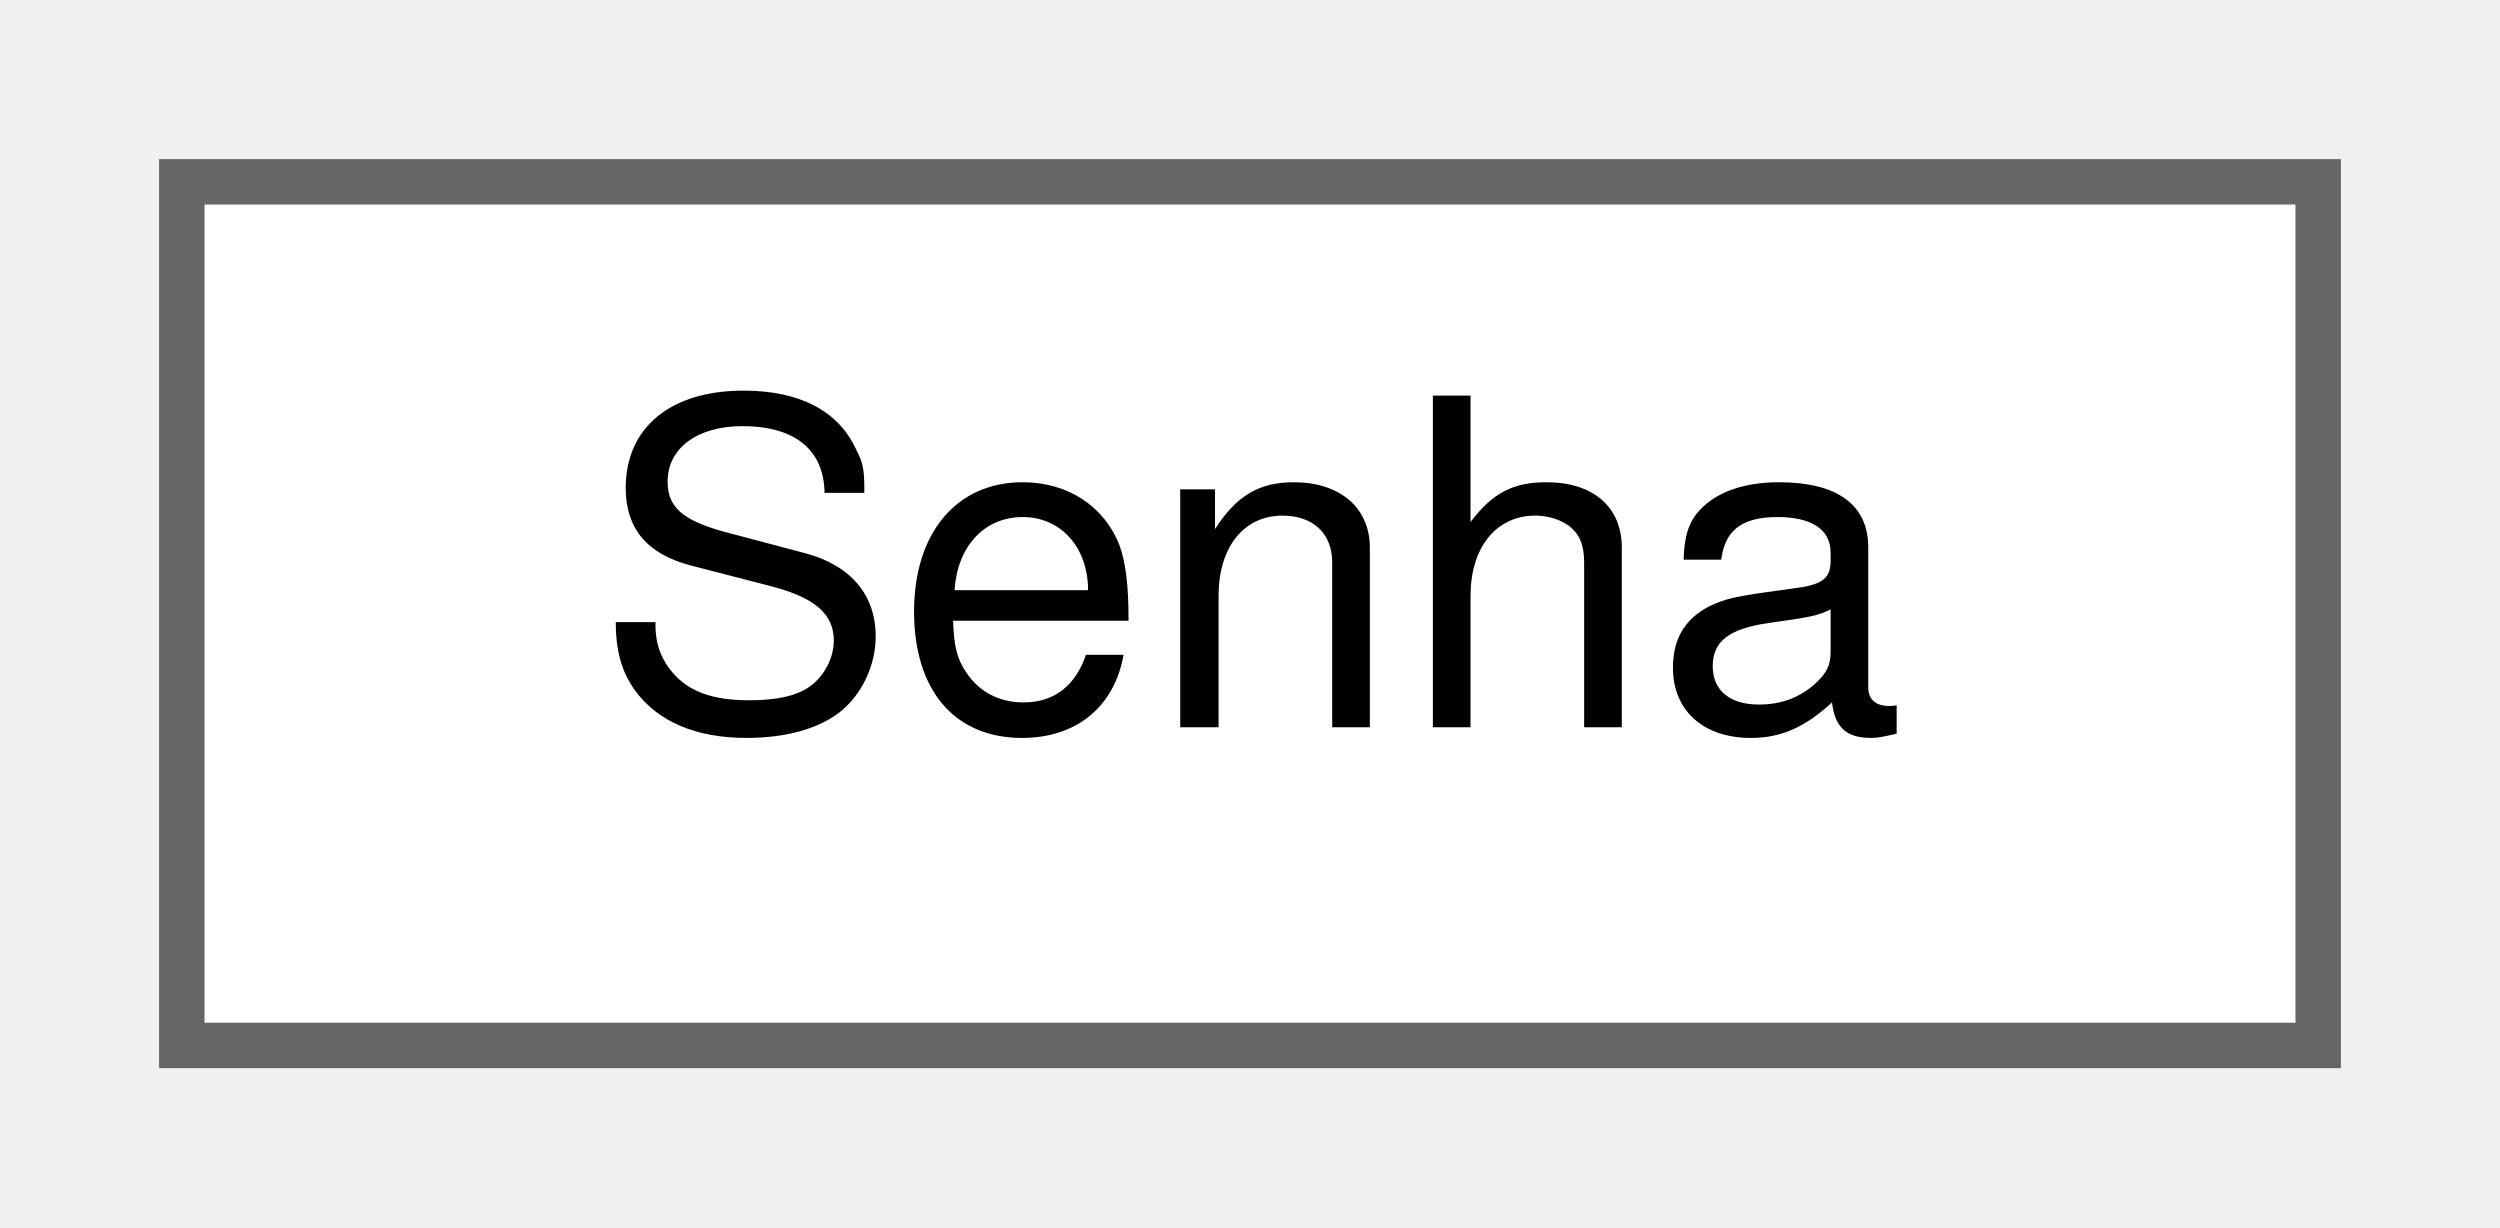
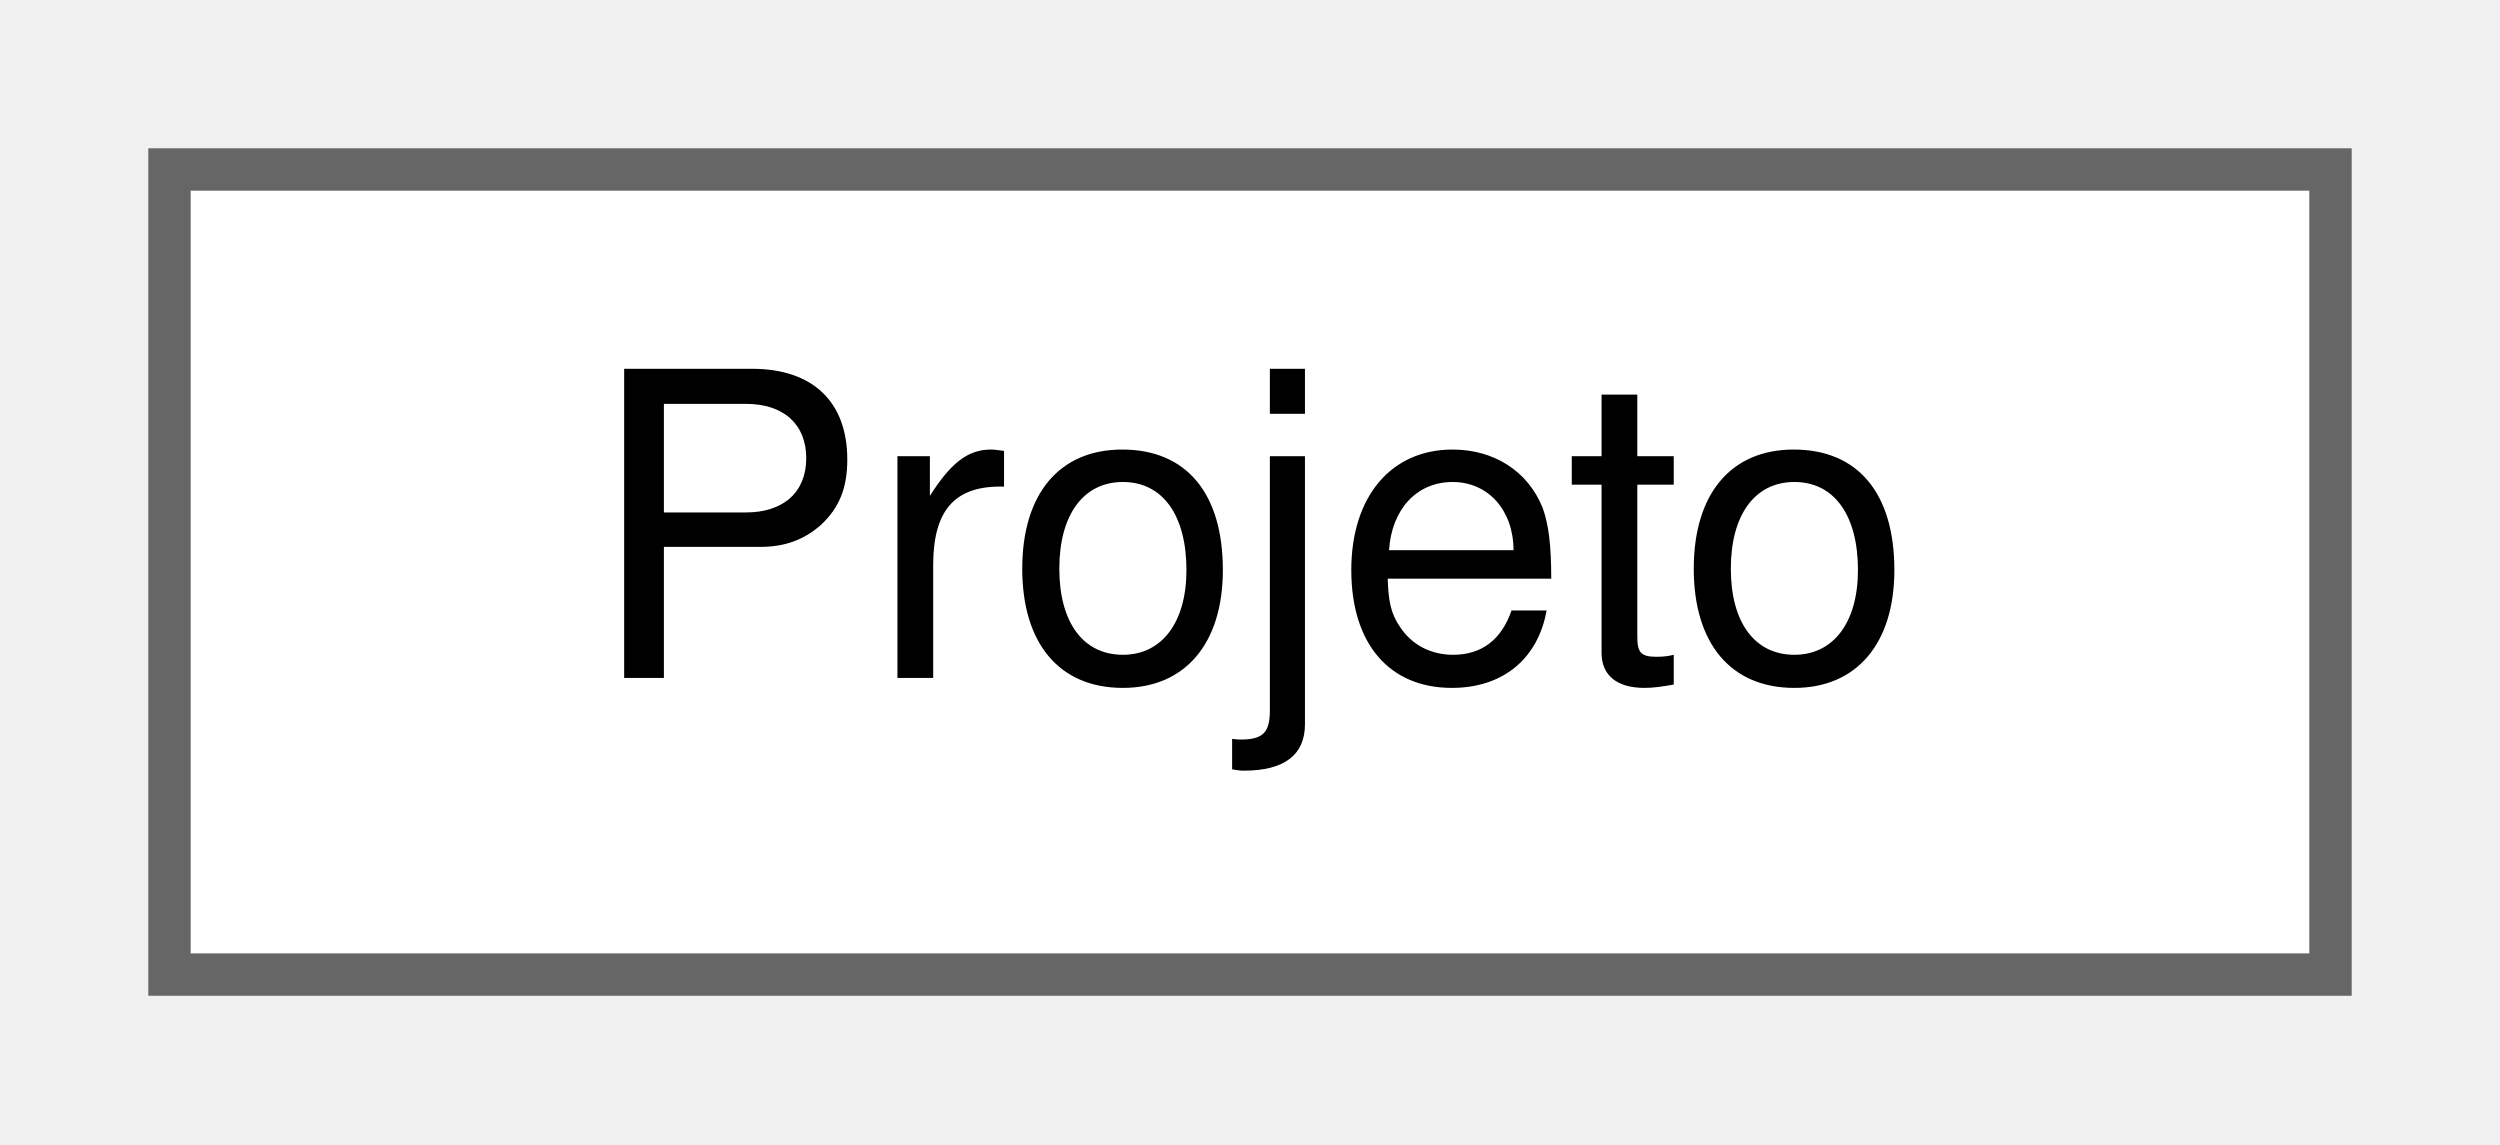
- <svg xmlns="http://www.w3.org/2000/svg" xmlns:xlink="http://www.w3.org/1999/xlink" width="55pt" height="27pt" viewBox="0.00 0.00 55.00 27.00">
+ <svg xmlns="http://www.w3.org/2000/svg" xmlns:xlink="http://www.w3.org/1999/xlink" width="59pt" height="27pt" viewBox="0.00 0.00 59.00 27.00">
  <g id="graph0" class="graph" transform="scale(1 1) rotate(0) translate(4 23)">
    <g id="Node000000" class="node">
      <g id="a_Node000000">
-         <a xlink:href="classSenha.html" target="_top" xlink:title="Representa o domínio Senha no sistema Kanban.">
-           <polygon fill="white" stroke="#666666" points="47,-19 0,-19 0,0 47,0 47,-19" />
-           <text text-anchor="middle" x="23.5" y="-7" font-family="Helvetica,sans-Serif" font-size="10.00">Senha</text>
+         <a xlink:href="classProjeto.html" target="_top" xlink:title="Representa o domínio Projeto no sistema Kanban.">
+           <polygon fill="white" stroke="#666666" points="51,-19 0,-19 0,0 51,0 51,-19" />
+           <text text-anchor="middle" x="25.5" y="-7" font-family="Helvetica,sans-Serif" font-size="10.00">Projeto</text>
        </a>
      </g>
    </g>
  </g>
</svg>
